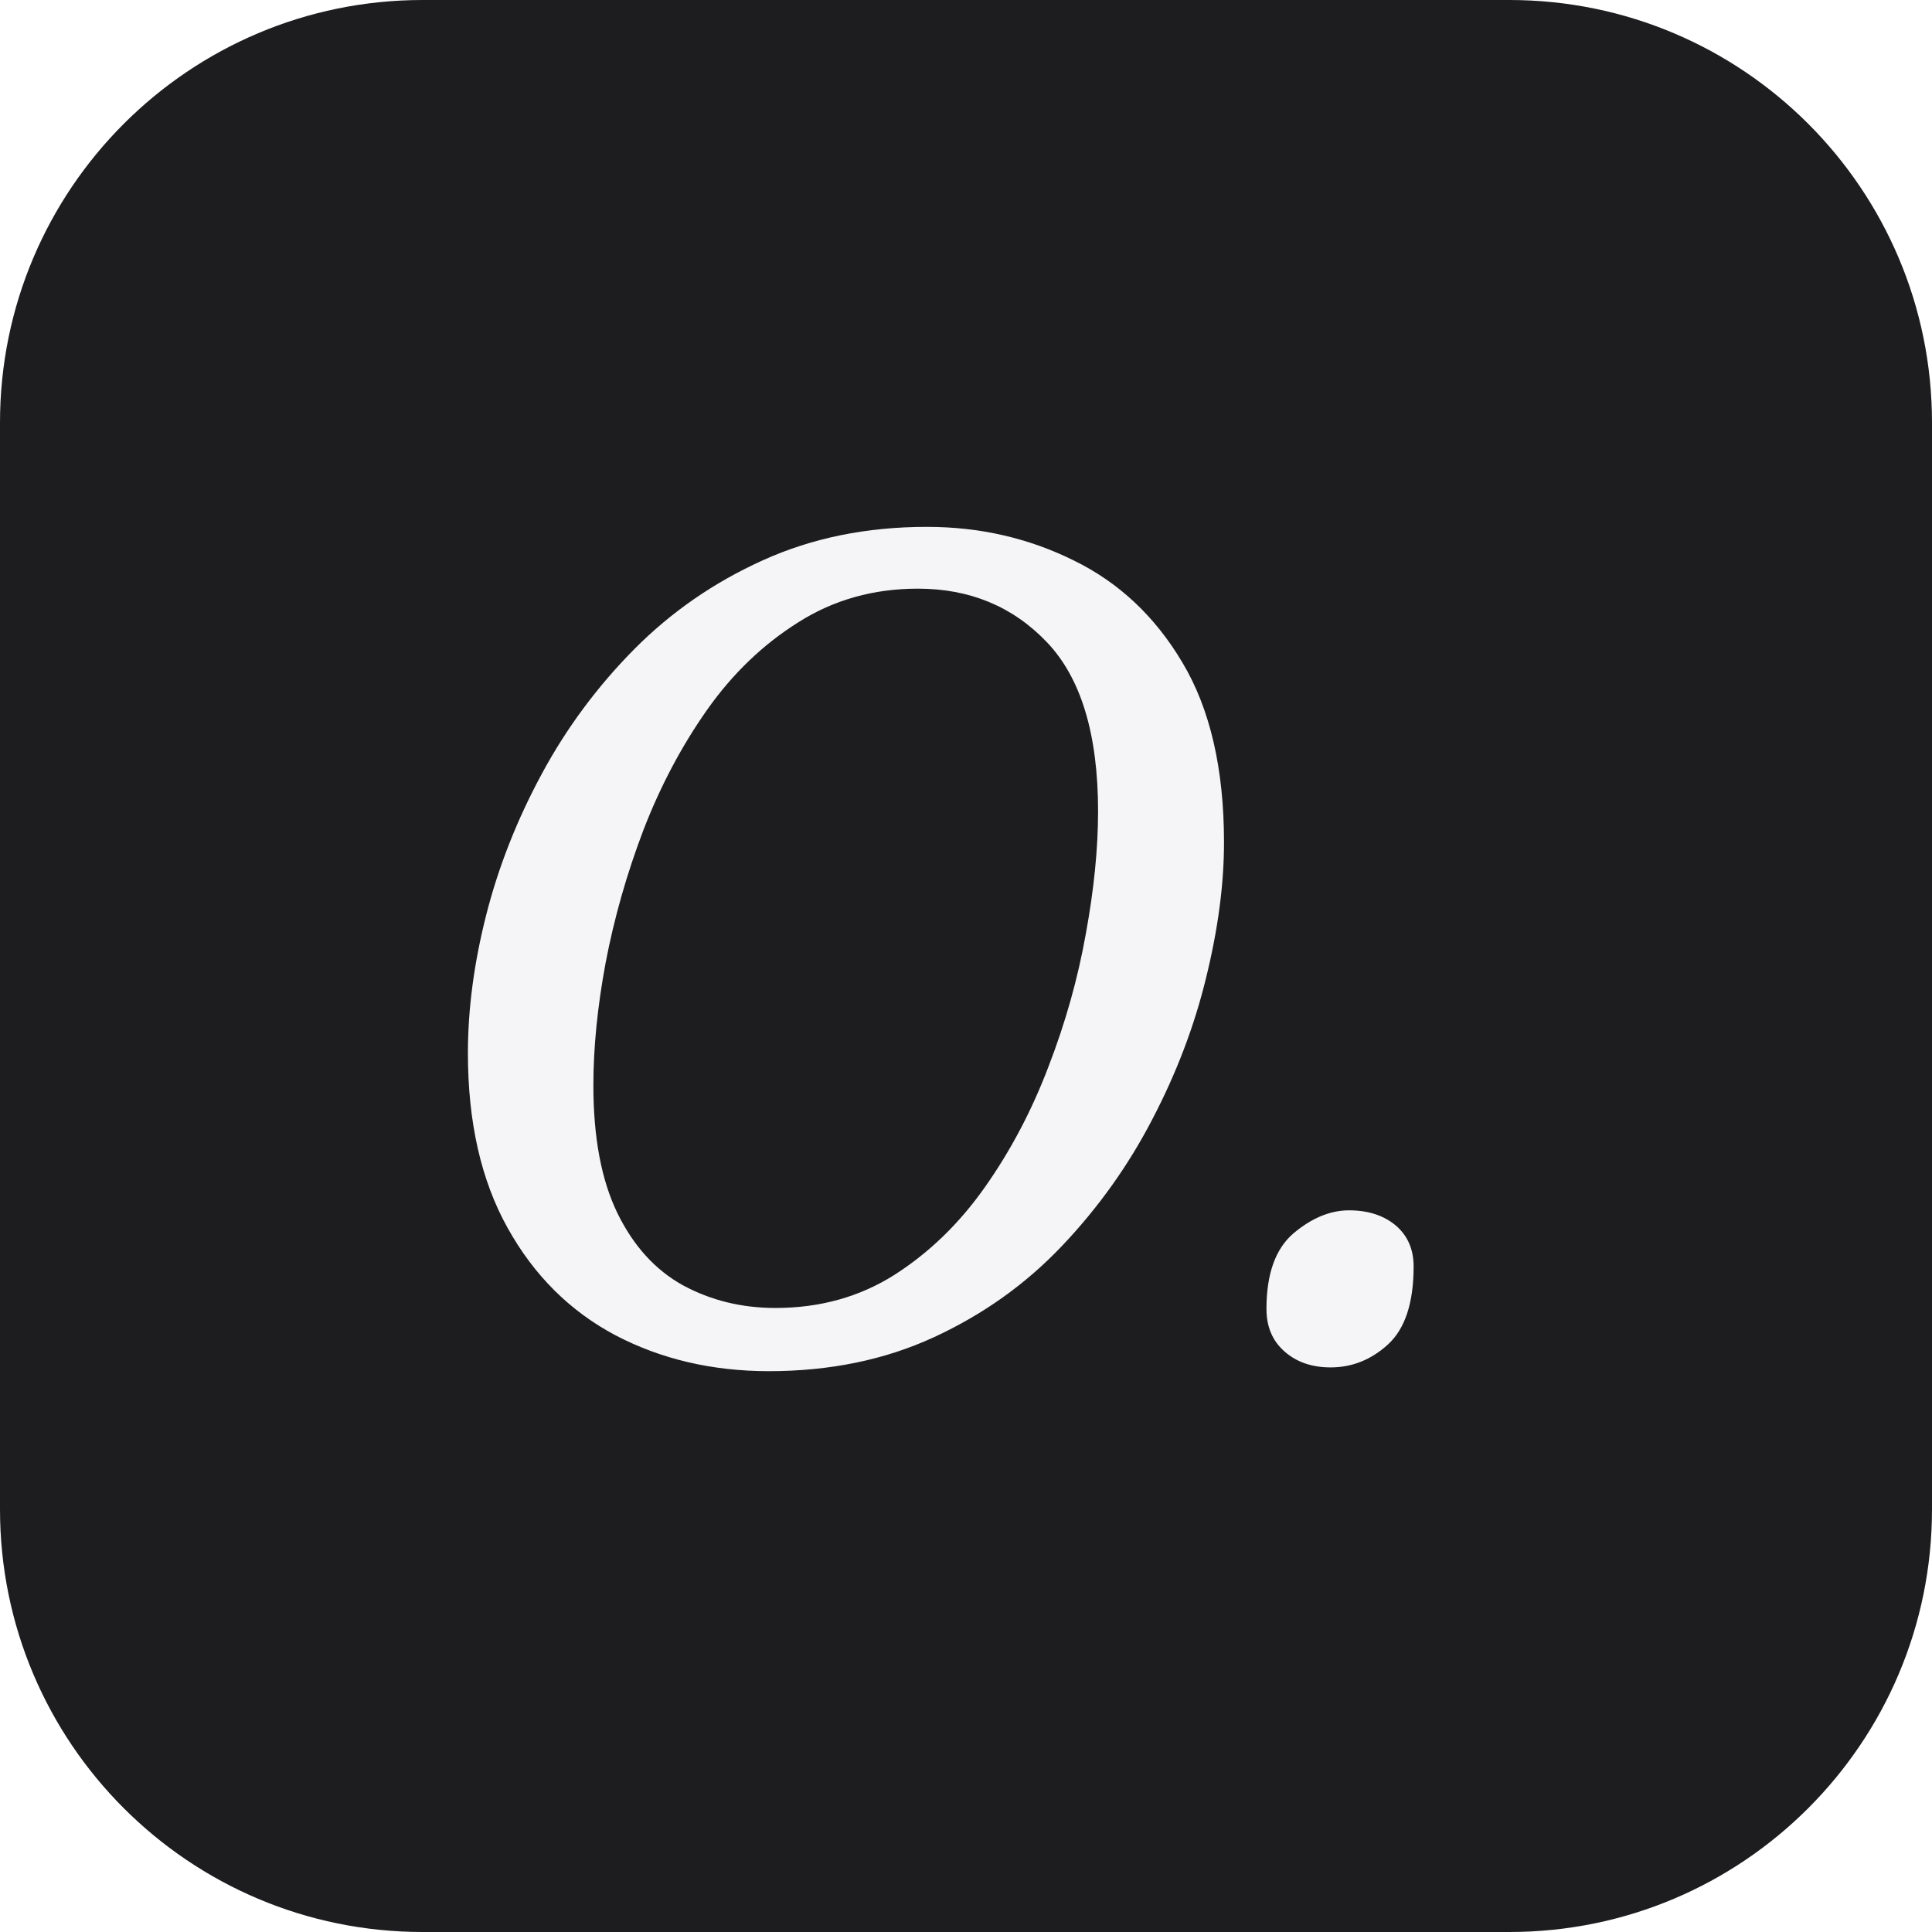
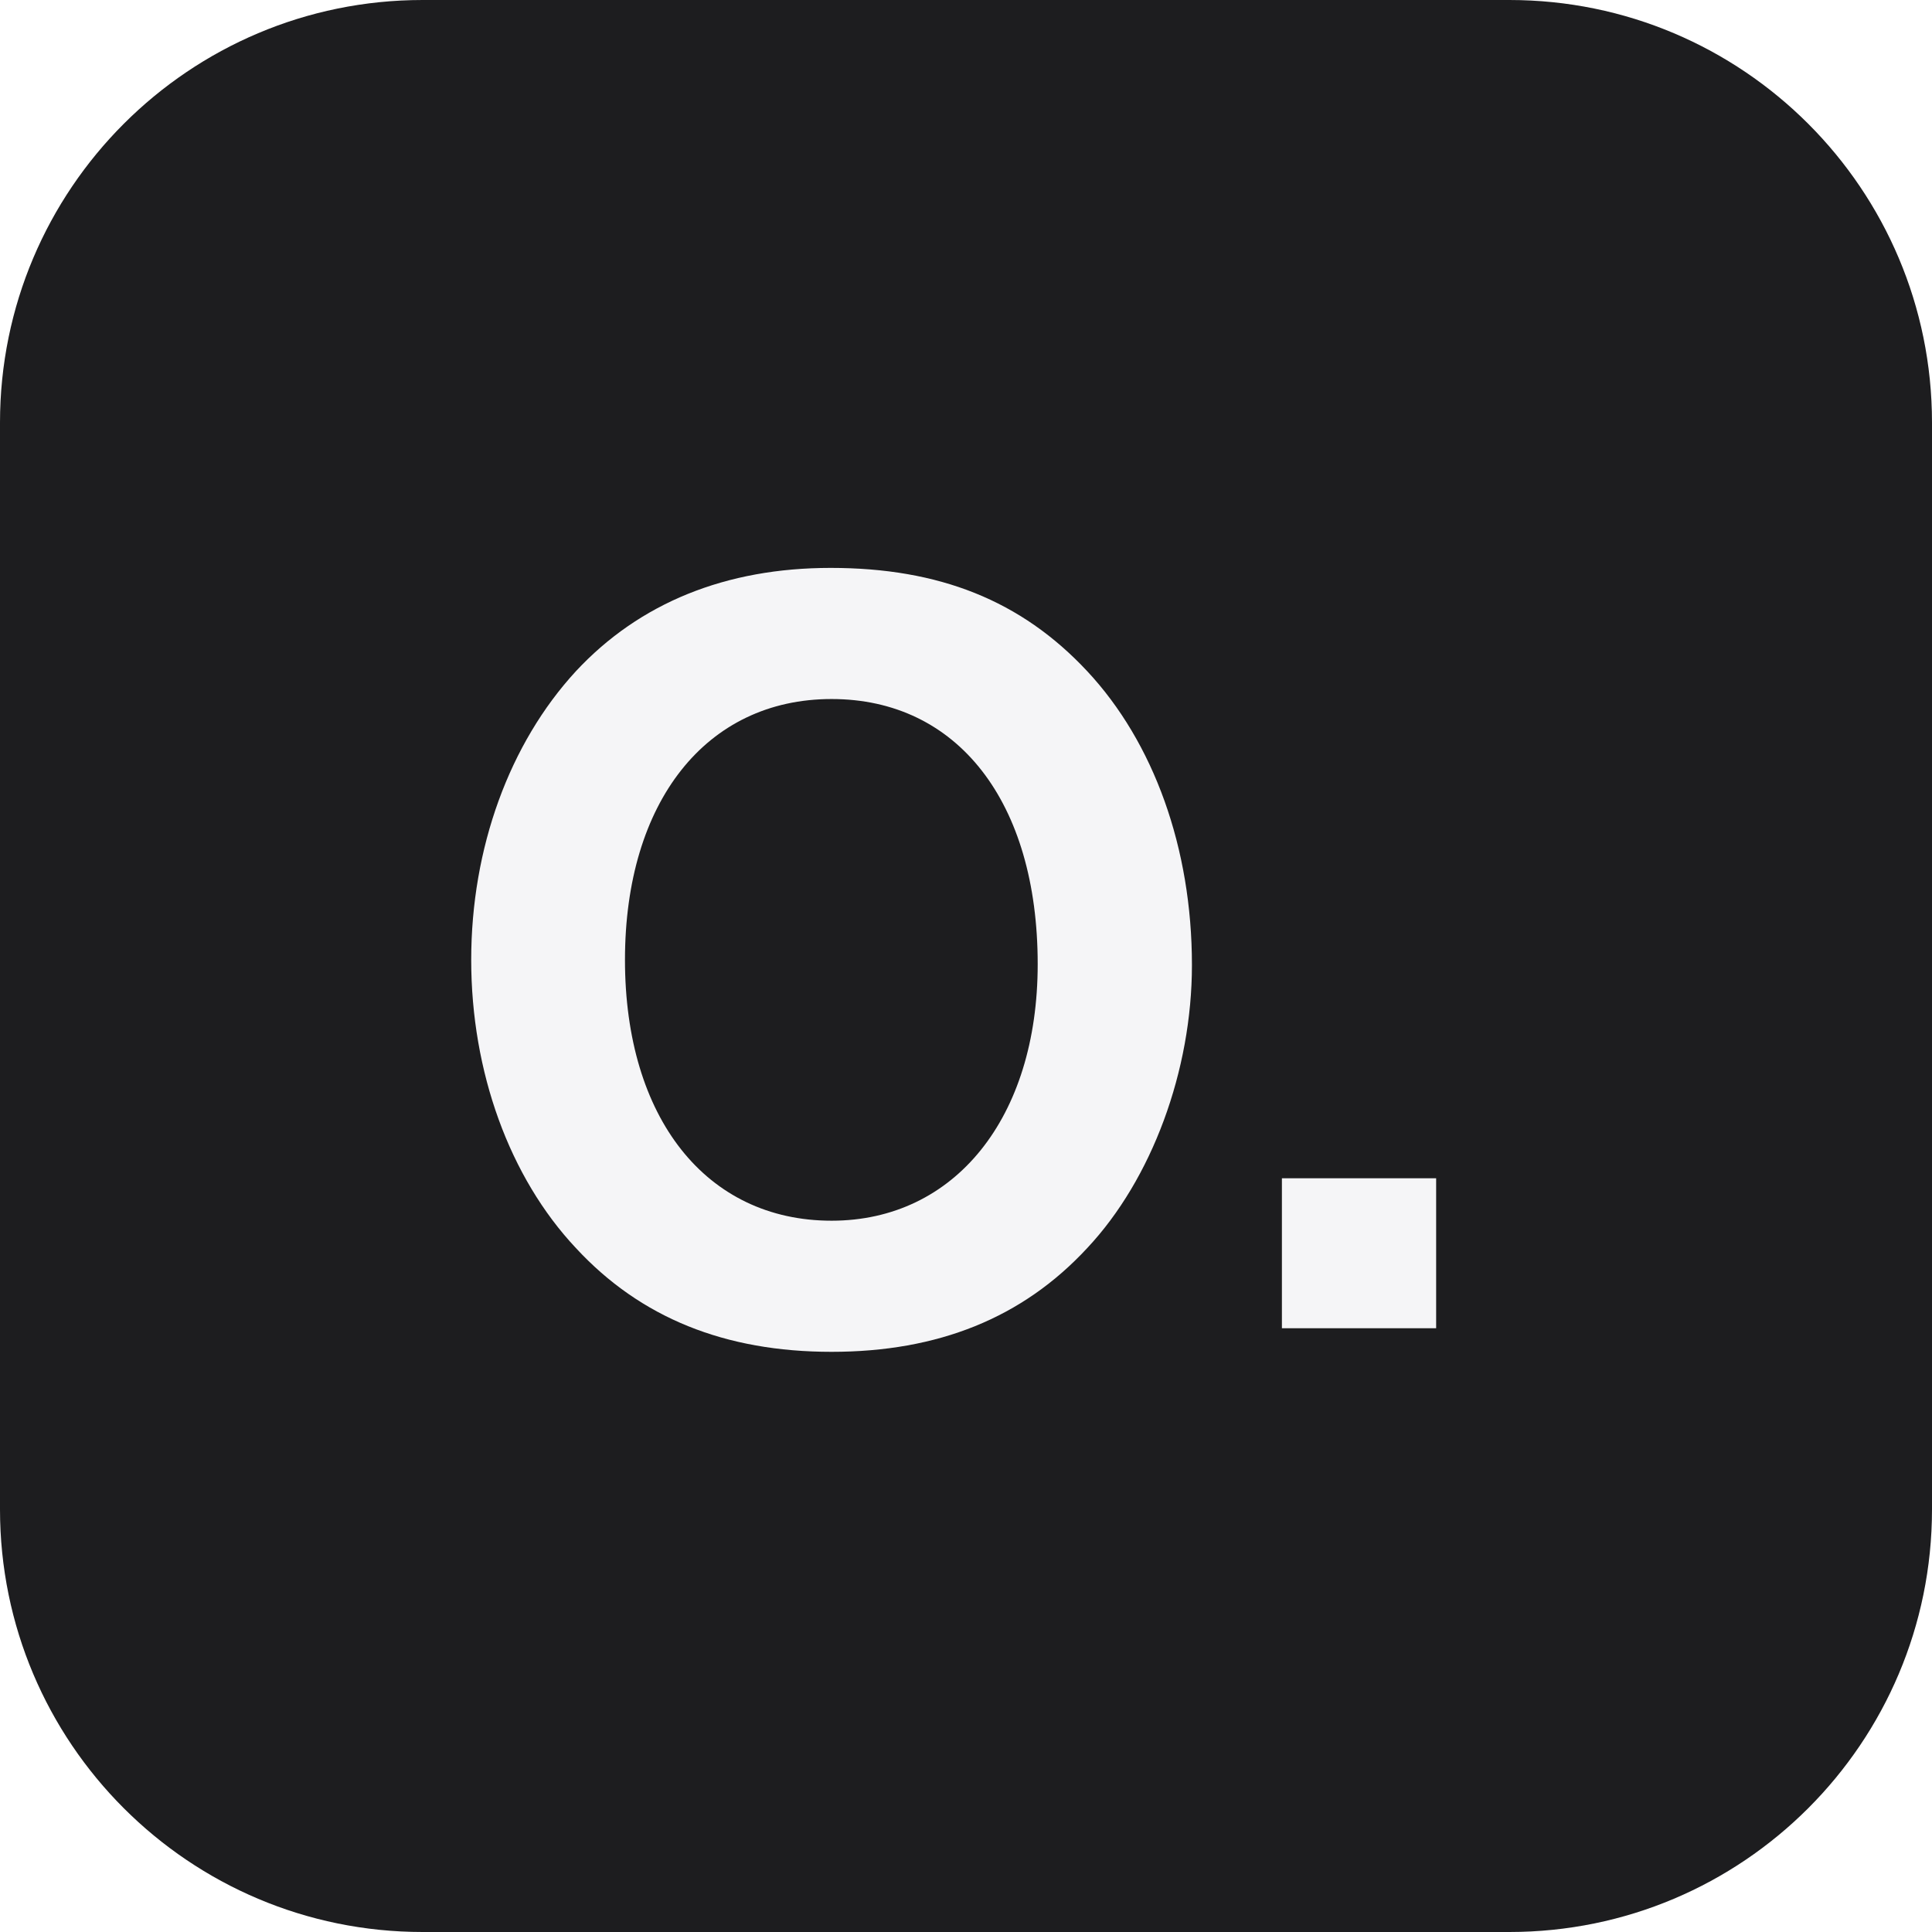
<svg xmlns="http://www.w3.org/2000/svg" viewBox="0 0 64 64">
  <rect width="64" height="64" rx="14" fill="#1d1d1f" />
-   <text x="32" y="45" font-family="STIX Two Text, Georgia, serif" font-style="italic" font-size="38" fill="#f5f5f7" text-anchor="middle">O.</text>
+   <text x="32" y="44" font-family="-apple-system, BlinkMacSystemFont, Helvetica, Arial, sans-serif" font-weight="600" font-size="34" fill="#f5f5f7" text-anchor="middle">O.</text>
</svg>
